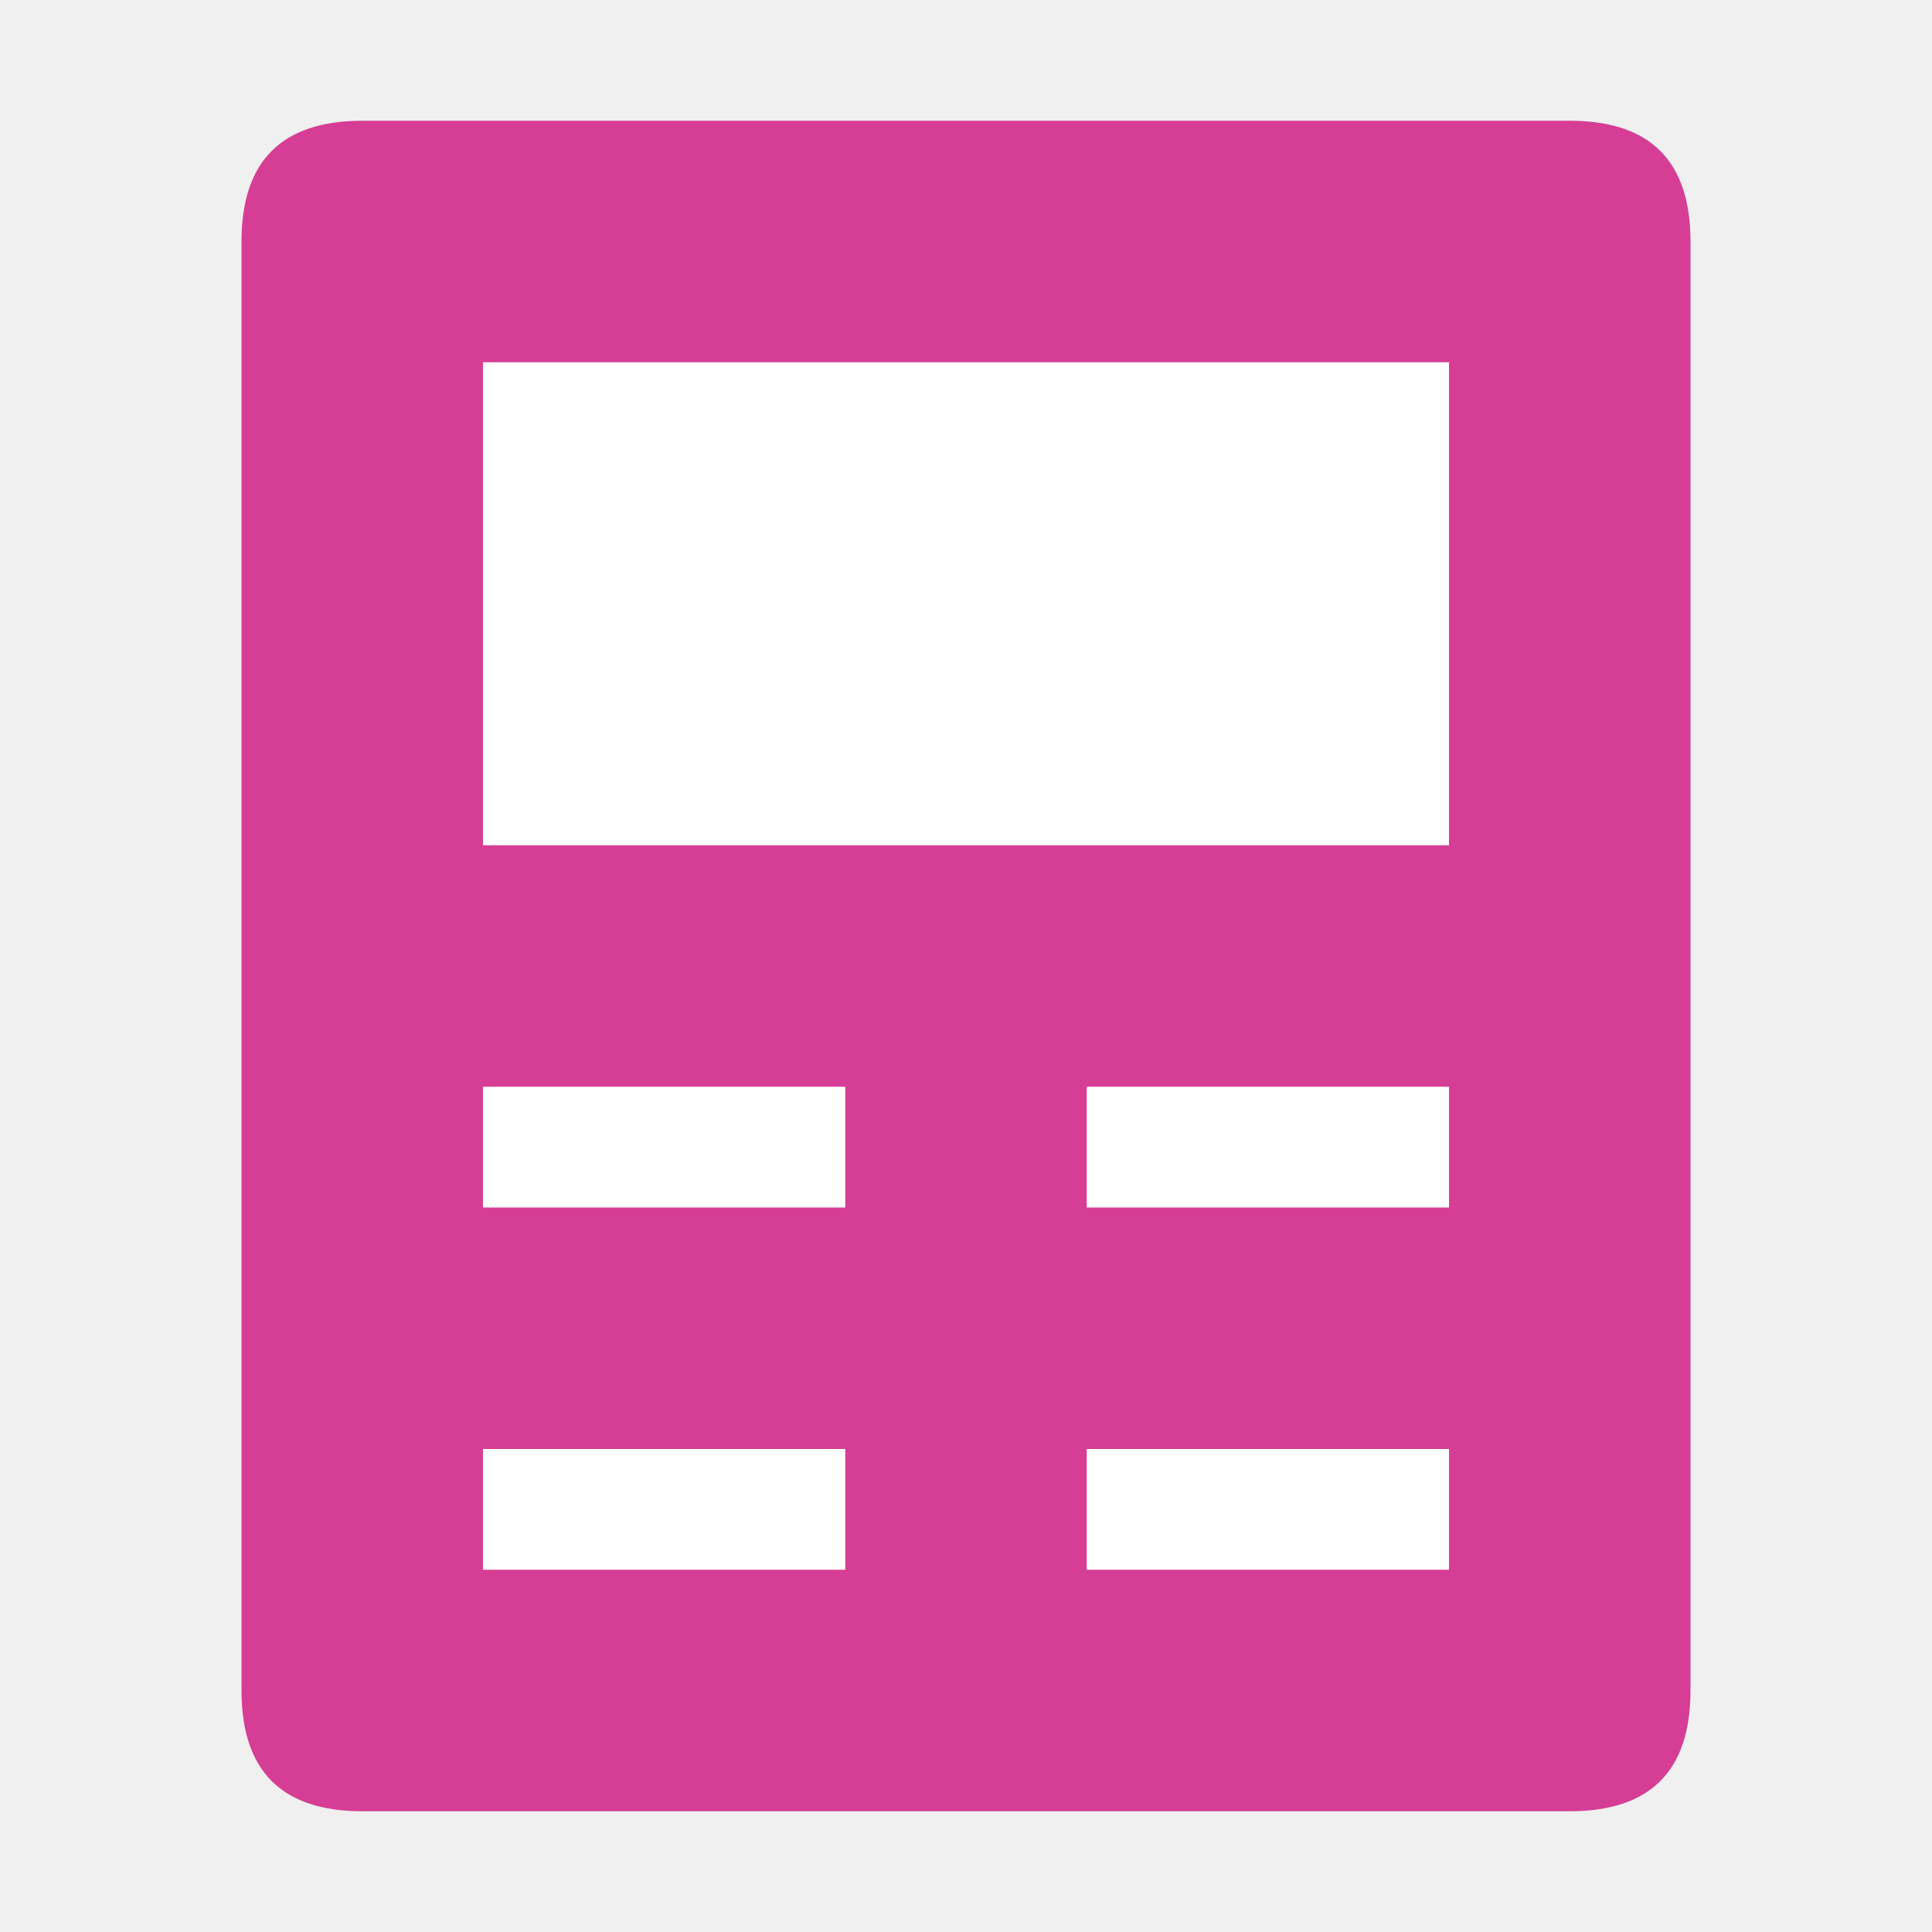
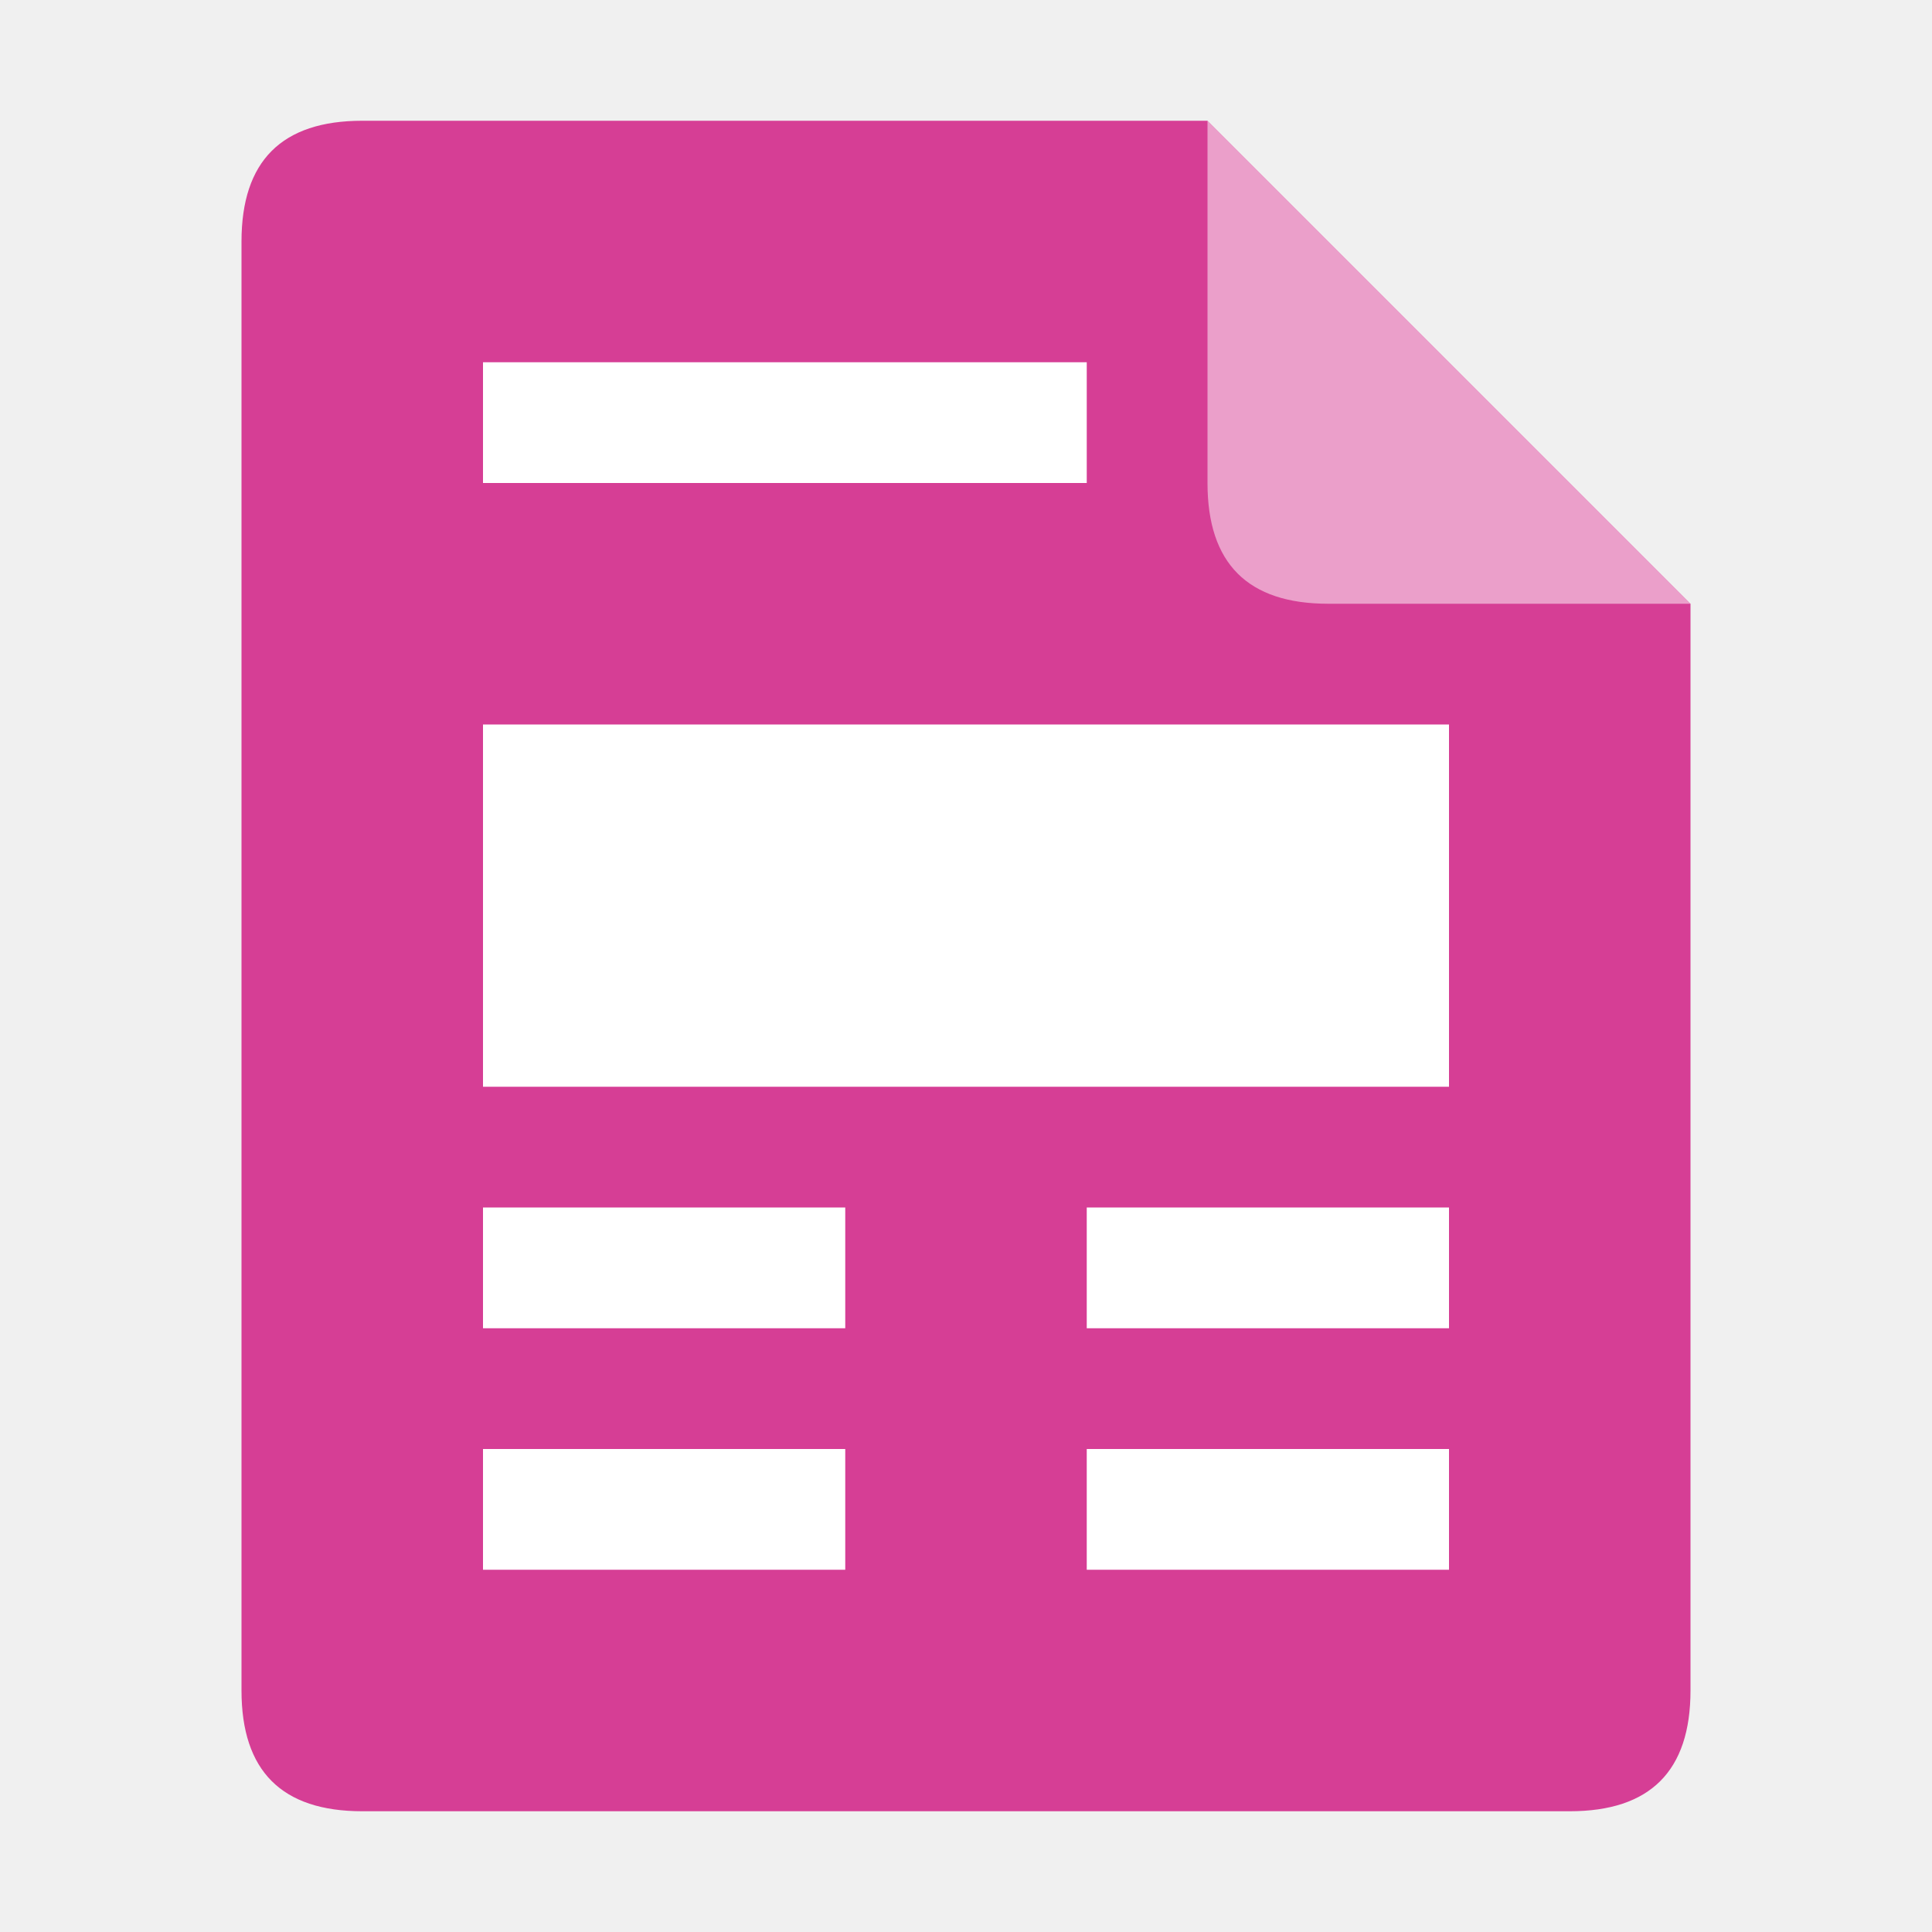
<svg xmlns="http://www.w3.org/2000/svg" viewBox="0 0 16 16">
-   <path d="M3 1H13Q14 1 14 2V14Q14 15 13 15H3Q2 15 2 14V2Q2 1 3 1Z" fill="#d63e95" />
-   <rect x="4" y="3" width="8" height="4" fill="#fff" />
-   <rect x="4" y="9" width="3" height="1" fill="#fff" />
-   <rect x="9" y="9" width="3" height="1" fill="#fff" />
+   <path d="M3 1H10L14 5V14Q14 15 13 15H3Q2 15 2 14V2Q2 1 3 1Z" fill="#d63e95" />
+   <path d="M10 1V4Q10 5 11 5H14Z" fill="#fff" fill-opacity=".5" />
+   <rect x="4" y="3" width="5" height="1" fill="#fff" />
+   <rect x="4" y="6" width="8" height="3" fill="#fff" />
+   <rect x="4" y="10" width="3" height="1" fill="#fff" />
+   <rect x="9" y="10" width="3" height="1" fill="#fff" />
  <rect x="4" y="12" width="3" height="1" fill="#fff" />
  <rect x="9" y="12" width="3" height="1" fill="#fff" />
</svg>
